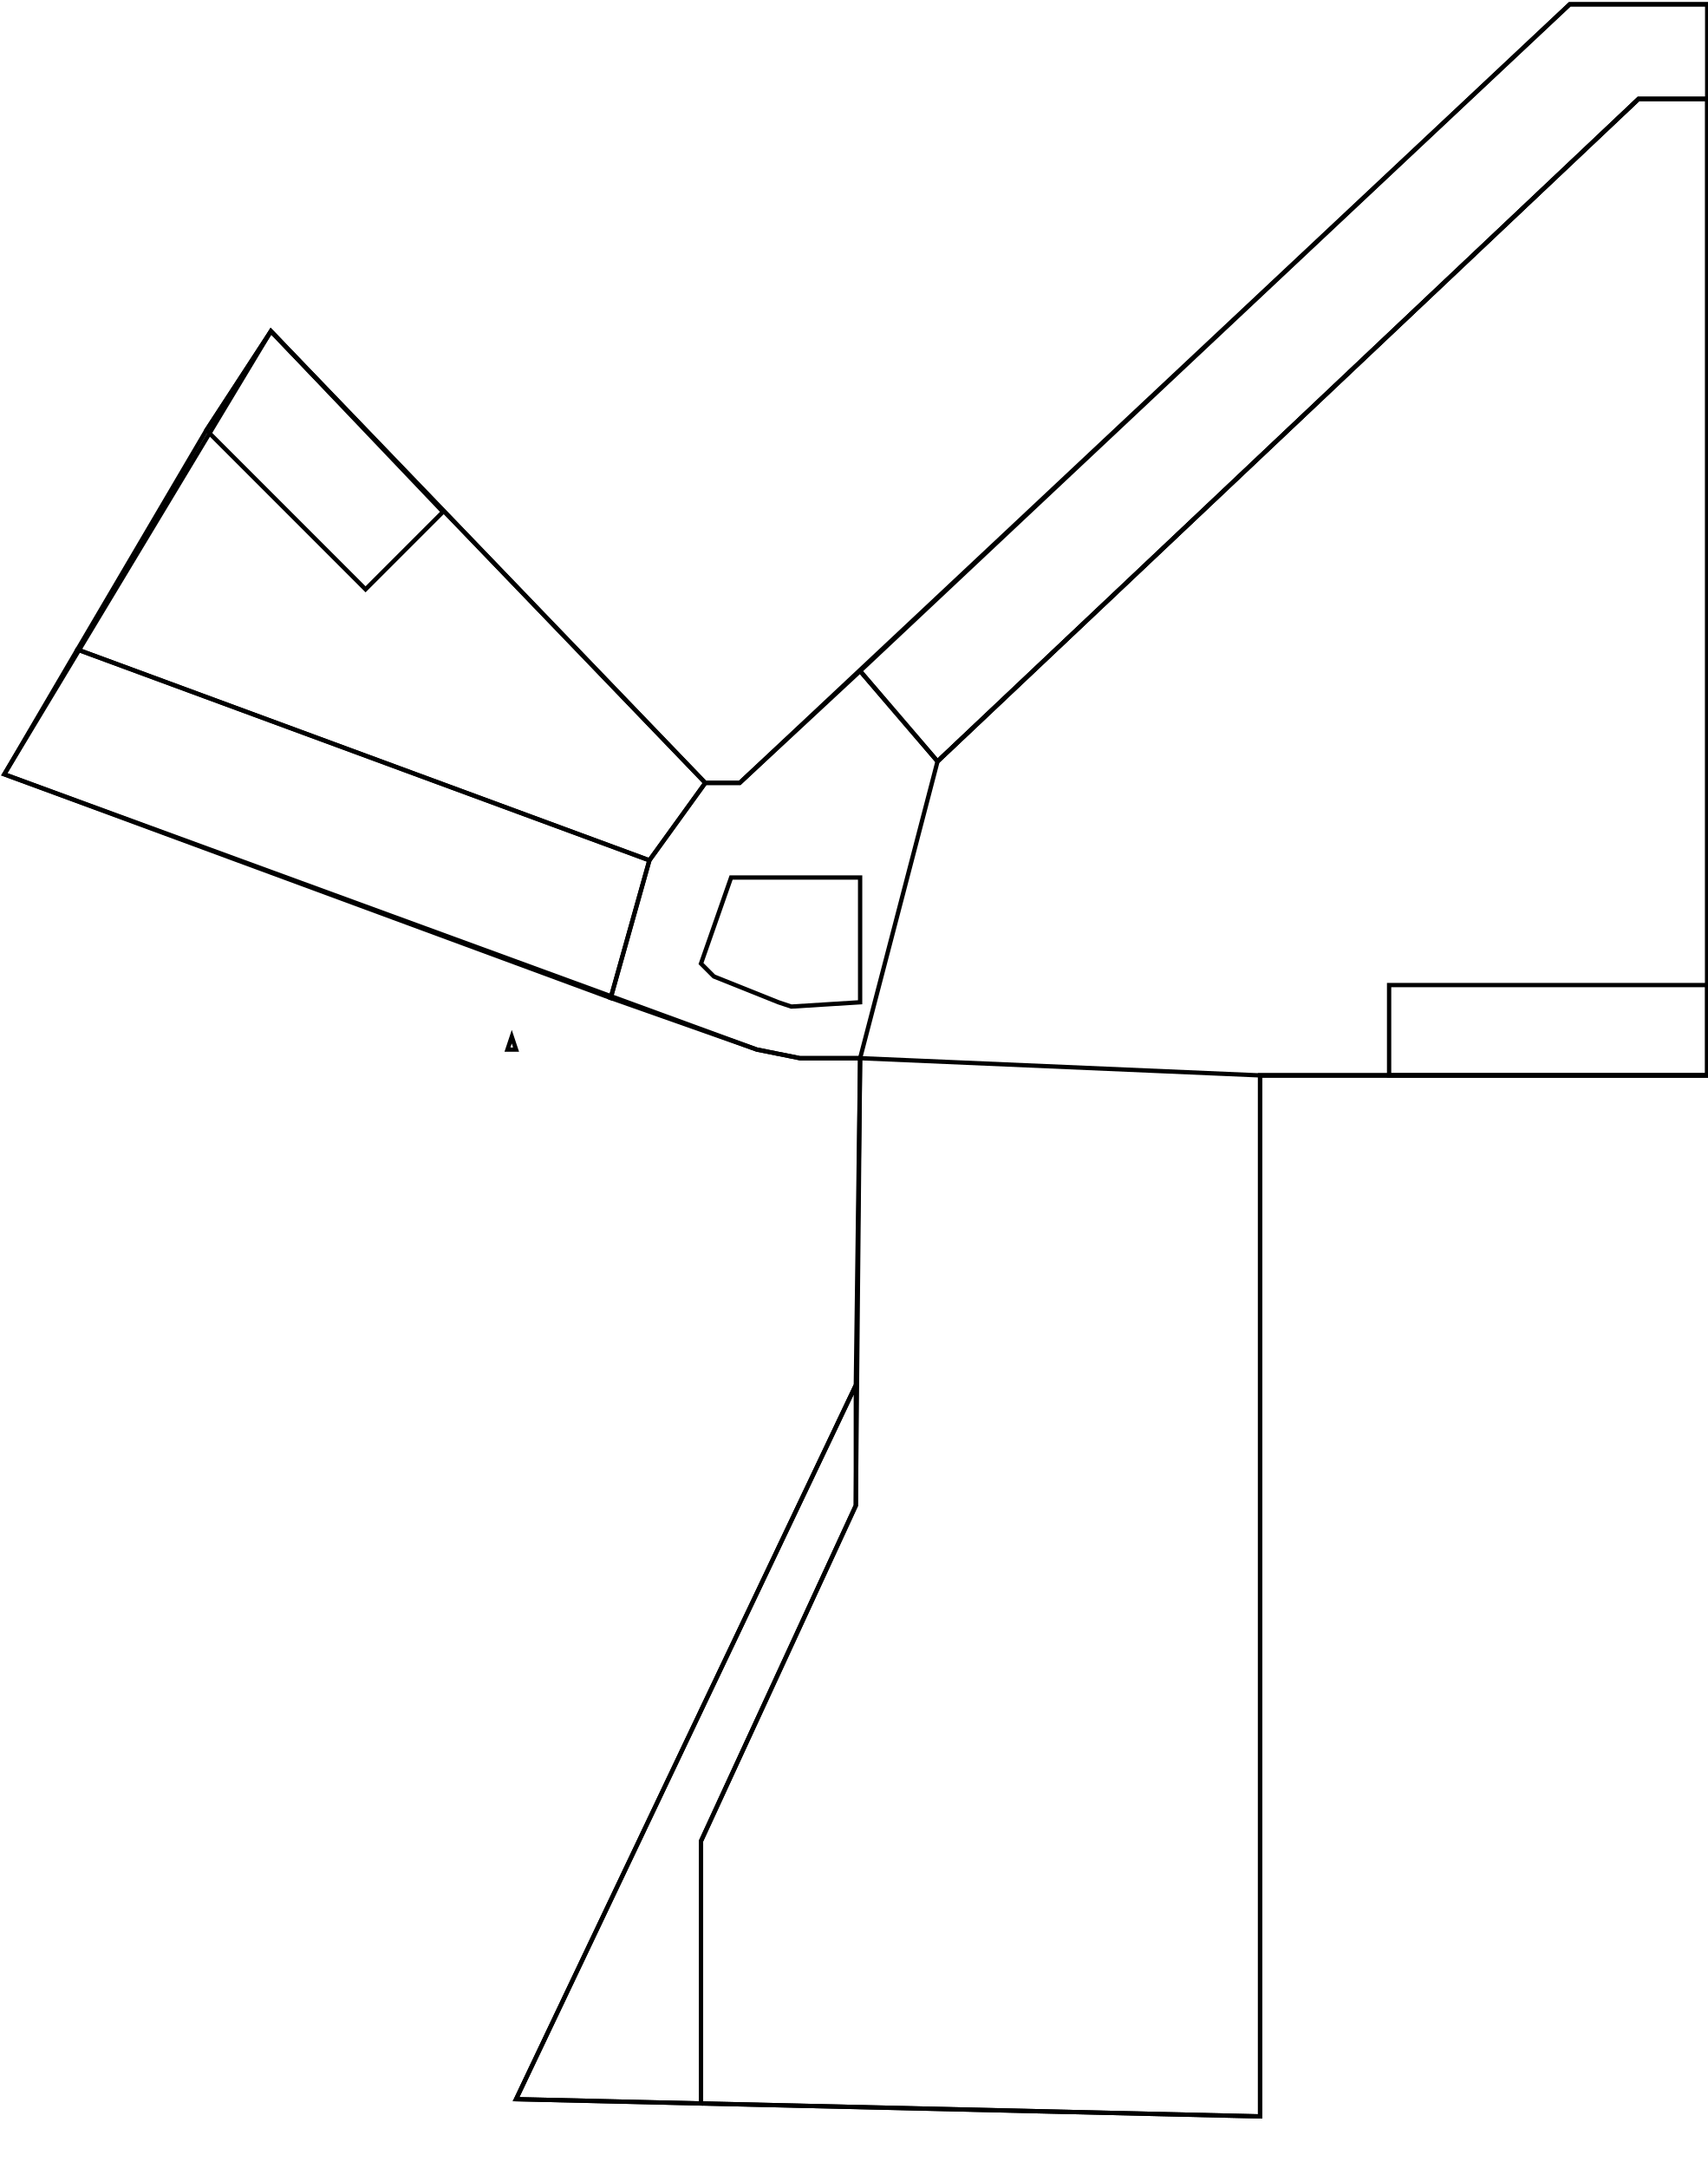
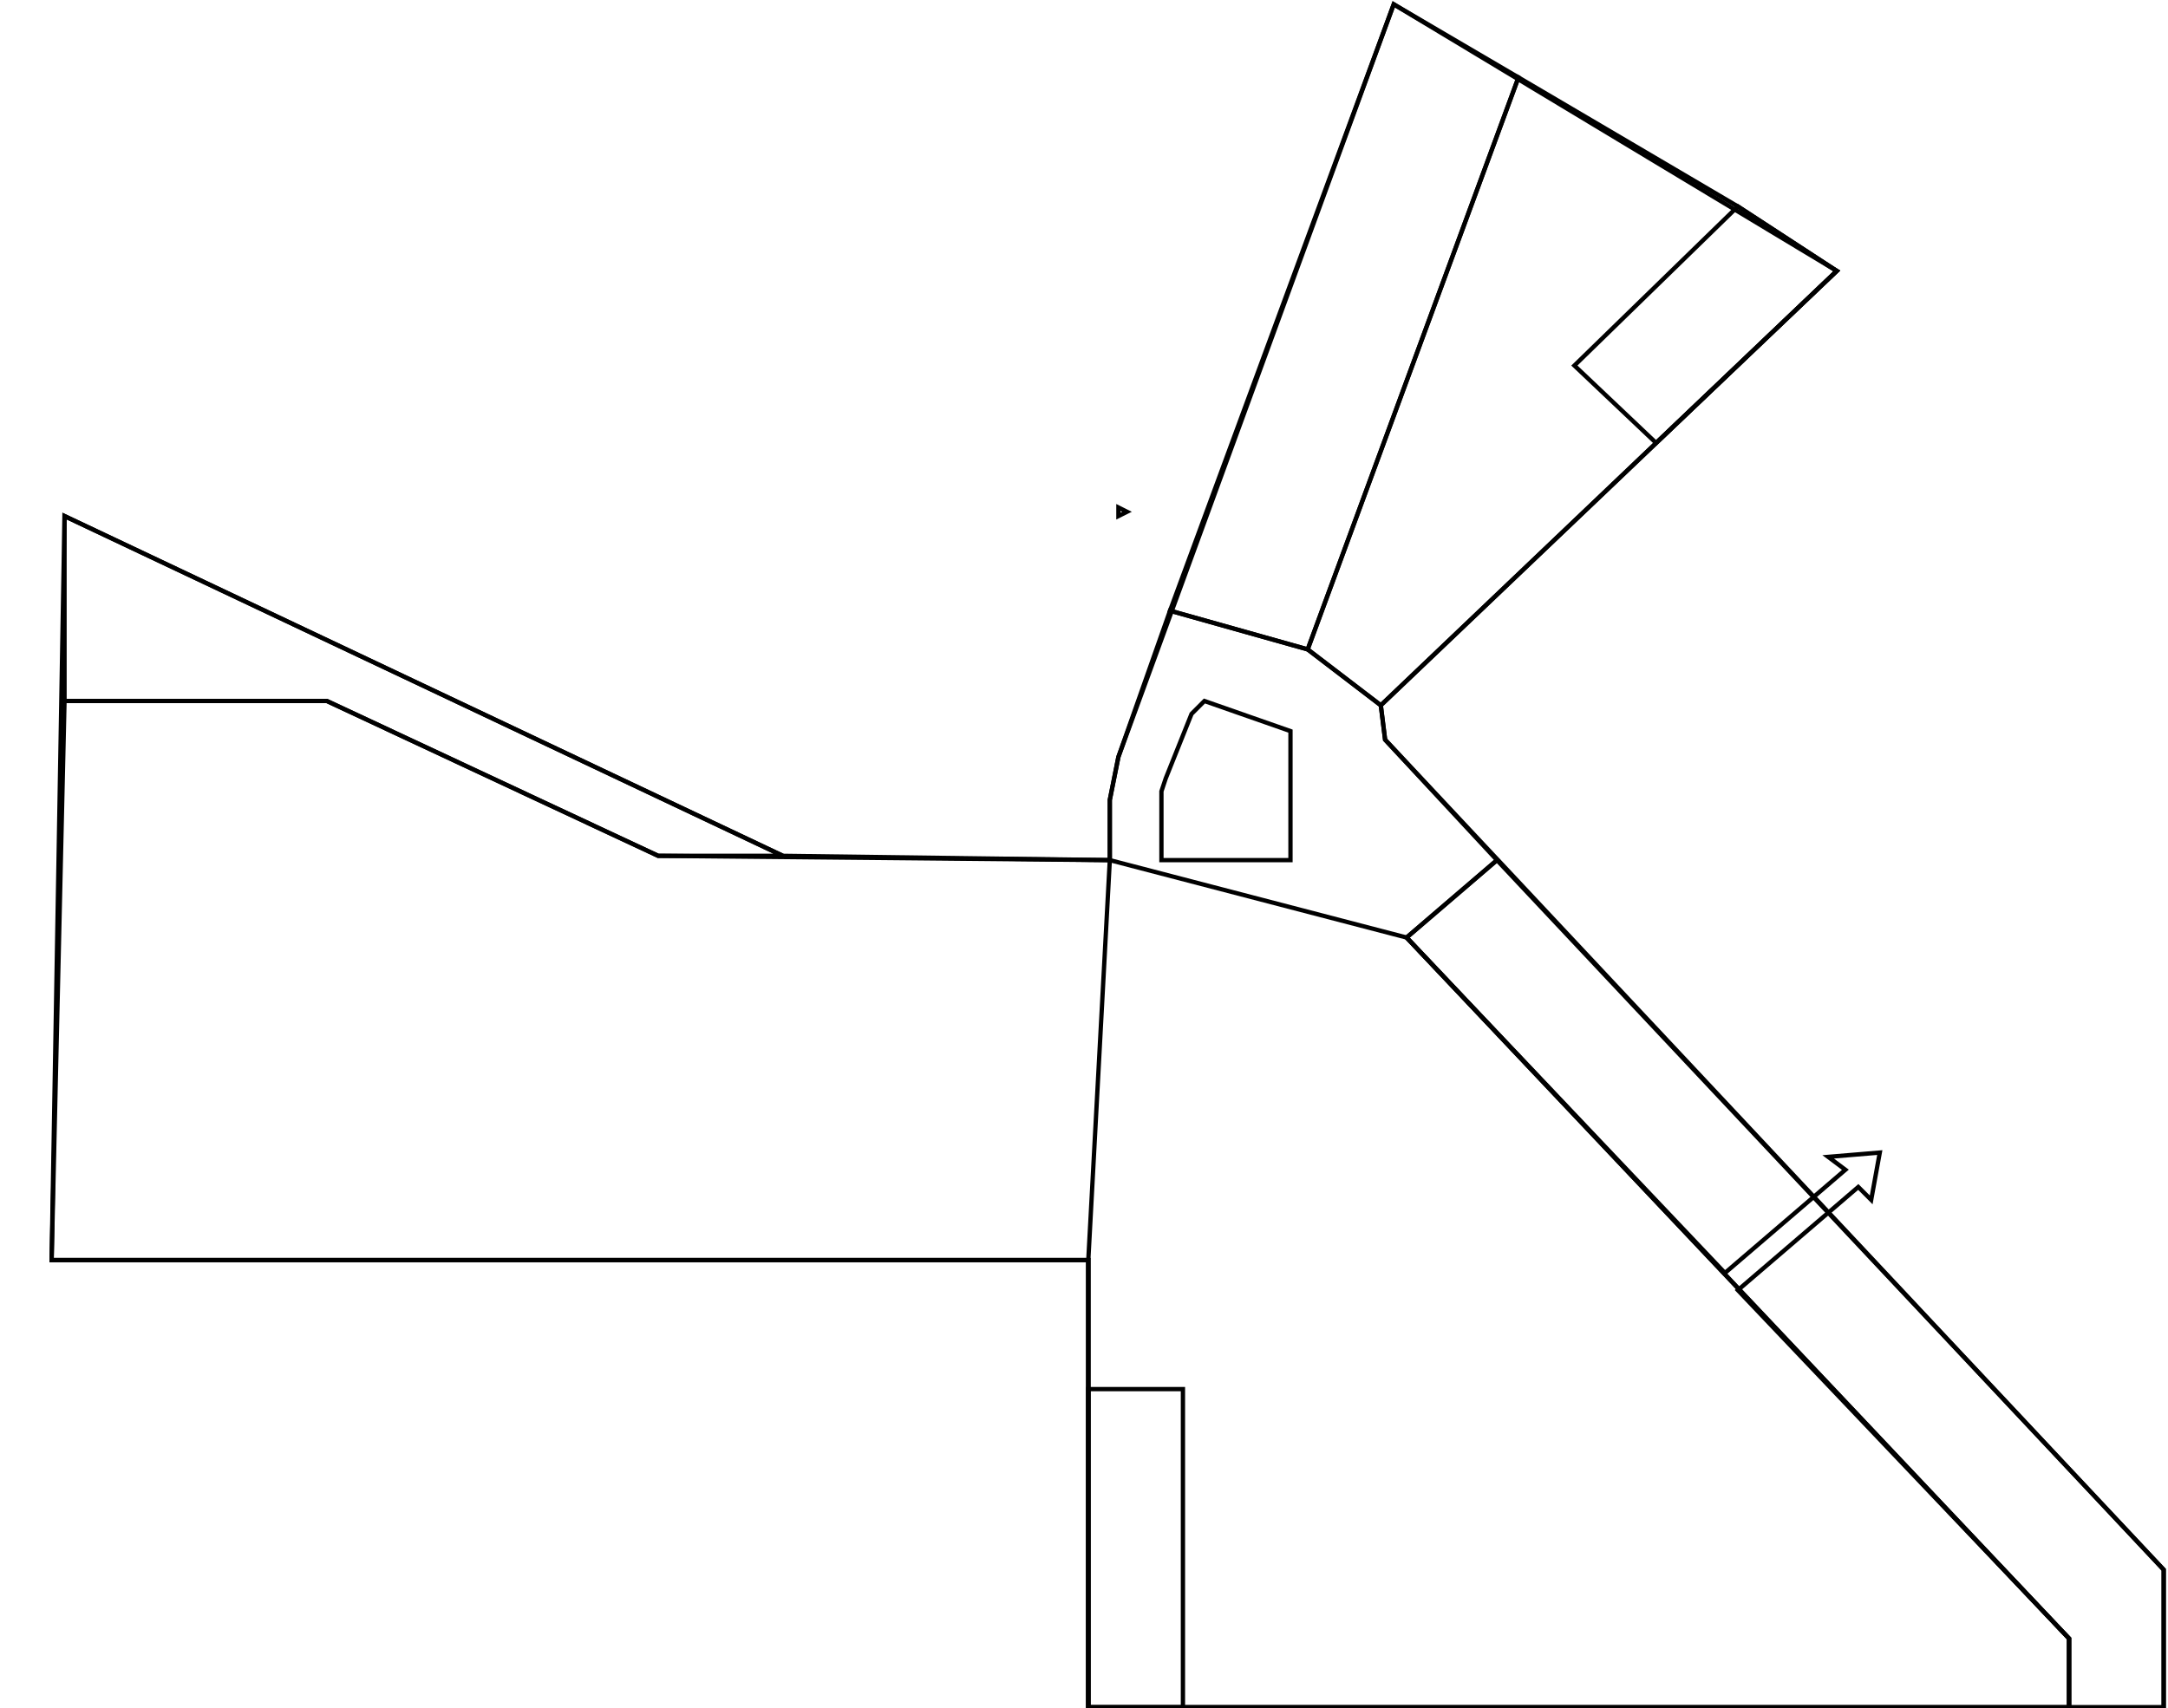
- <svg xmlns="http://www.w3.org/2000/svg" width="397" height="504" viewBox="0 0 397 504">
+ <svg xmlns="http://www.w3.org/2000/svg" width="504" height="397" viewBox="0 0 504 397">
  <defs>
    <style>
      .a, .b {
        fill: none;
      }

      .a {
        stroke: #000;
        stroke-miterlimit: 10;
      }
    </style>
  </defs>
  <g>
-     <polygon class="a" points="163 489 163 428 199 350 199 322 120 488 163 489" />
-     <polygon class="a" points="163 489 293 492 293 250 397 250 397 23 381 23 218 177 200 156 172 182 164 182 151 200 142 232 176 244 186 246 200 246 199 350 163 428 163 489" />
-     <polygon class="a" points="164 182 63 77 48 100 18 151 151 200 151 200 164 182" />
-     <polygon class="a" points="1 180 18 151 151 200 142 232 1 180" />
-     <polygon class="a" points="218 177 200 246 293 250 397 250 397 23 381 23 218 177" />
-     <polygon class="b" points="119 488 162 504 159 503 119 488" />
-     <polygon class="a" points="118 244 119 241 120 244 118 244" />
+     <polygon class="a" points="15 163 76 163 153 199 182 199 15 120 15 163" />
+     <polygon class="a" points="15 163 12 293 253 293 253 397 481 397 481 381 327 218 348 200 322 172 321 164 304 151 272 142 260 176 258 186 258 200 153 199 76 163 15 163" />
+     <polygon class="a" points="321 164 427 63 404 48 353 18 304 151 304 151 321 164" />
+     <polygon class="a" points="324 1 353 18 304 151 272 142 324 1" />
+     <polygon class="a" points="327 218 258 200 253 293 253 397 481 397 481 381 404 300 432 276 435 279 437 268 425 269 429 272 401 296 327 218" />
+     <polygon class="b" points="16 119 0 162 1 159 16 119" />
+     <polygon class="a" points="260 118 262 119 260 120 260 118" />
  </g>
  <g>
-     <polygon class="a" points="120 488 293 492 293 250 397 250 397 1 365 1 172 182 164 182 63 77 1 180 176 244 186 246 200 246 199 322 120 488" />
-     <polygon class="a" points="170 204 200 204 200 233 184 234 181 233 166 227 163 224 170 204" />
-     <polygon class="a" points="397 23 381 23 218 177 200 156 365 1 397 1 397 23" />
-     <polygon class="a" points="85 137 48 100 63 77 103 119 85 137" />
-     <polygon class="a" points="323 250 323 229 397 229 397 250 323 250" />
+     <polygon class="a" points="15 120 12 293 253 293 253 397 503 397 503 365 322 172 321 164 427 63 324 1 260 176 258 186 258 200 182 199 15 120" />
+     <polygon class="a" points="300 170 300 200 270 200 270 184 271 181 277 166 280 163 300 170" />
+     <polygon class="a" points="481 397 481 381 327 218 348 200 503 365 503 397 481 397" />
+     <polygon class="a" points="366 85 404 48 427 63 385 103 366 85" />
+     <polygon class="a" points="253 323 275 323 275 397 253 397 253 323" />
  </g>
</svg>
